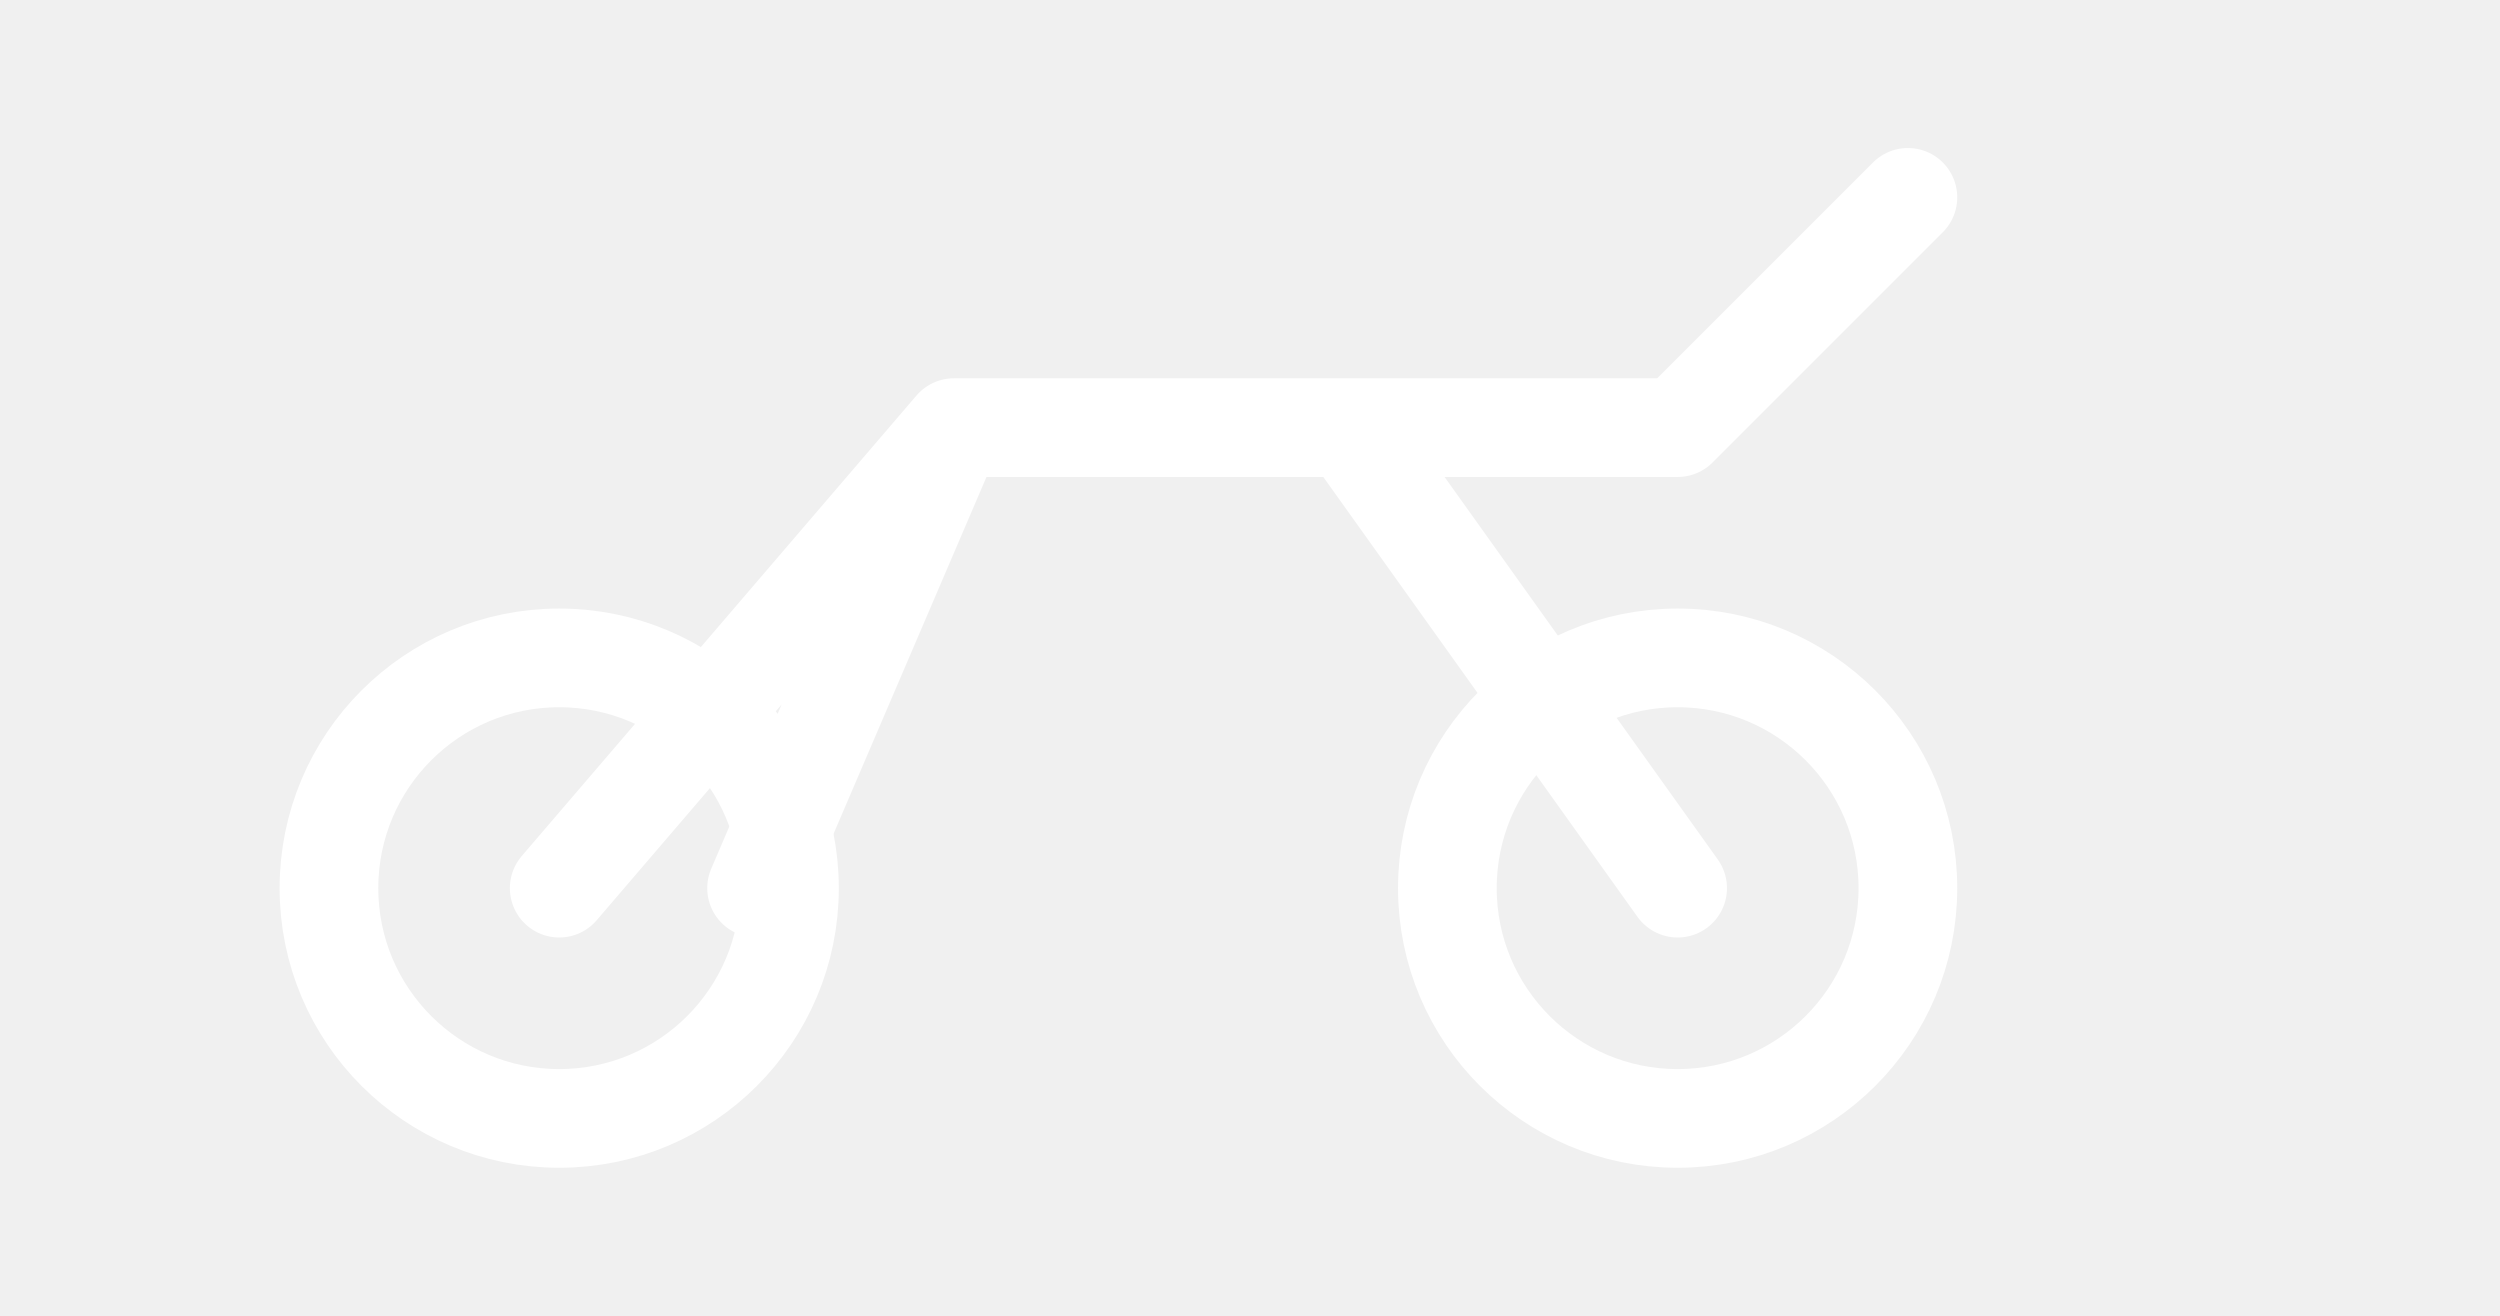
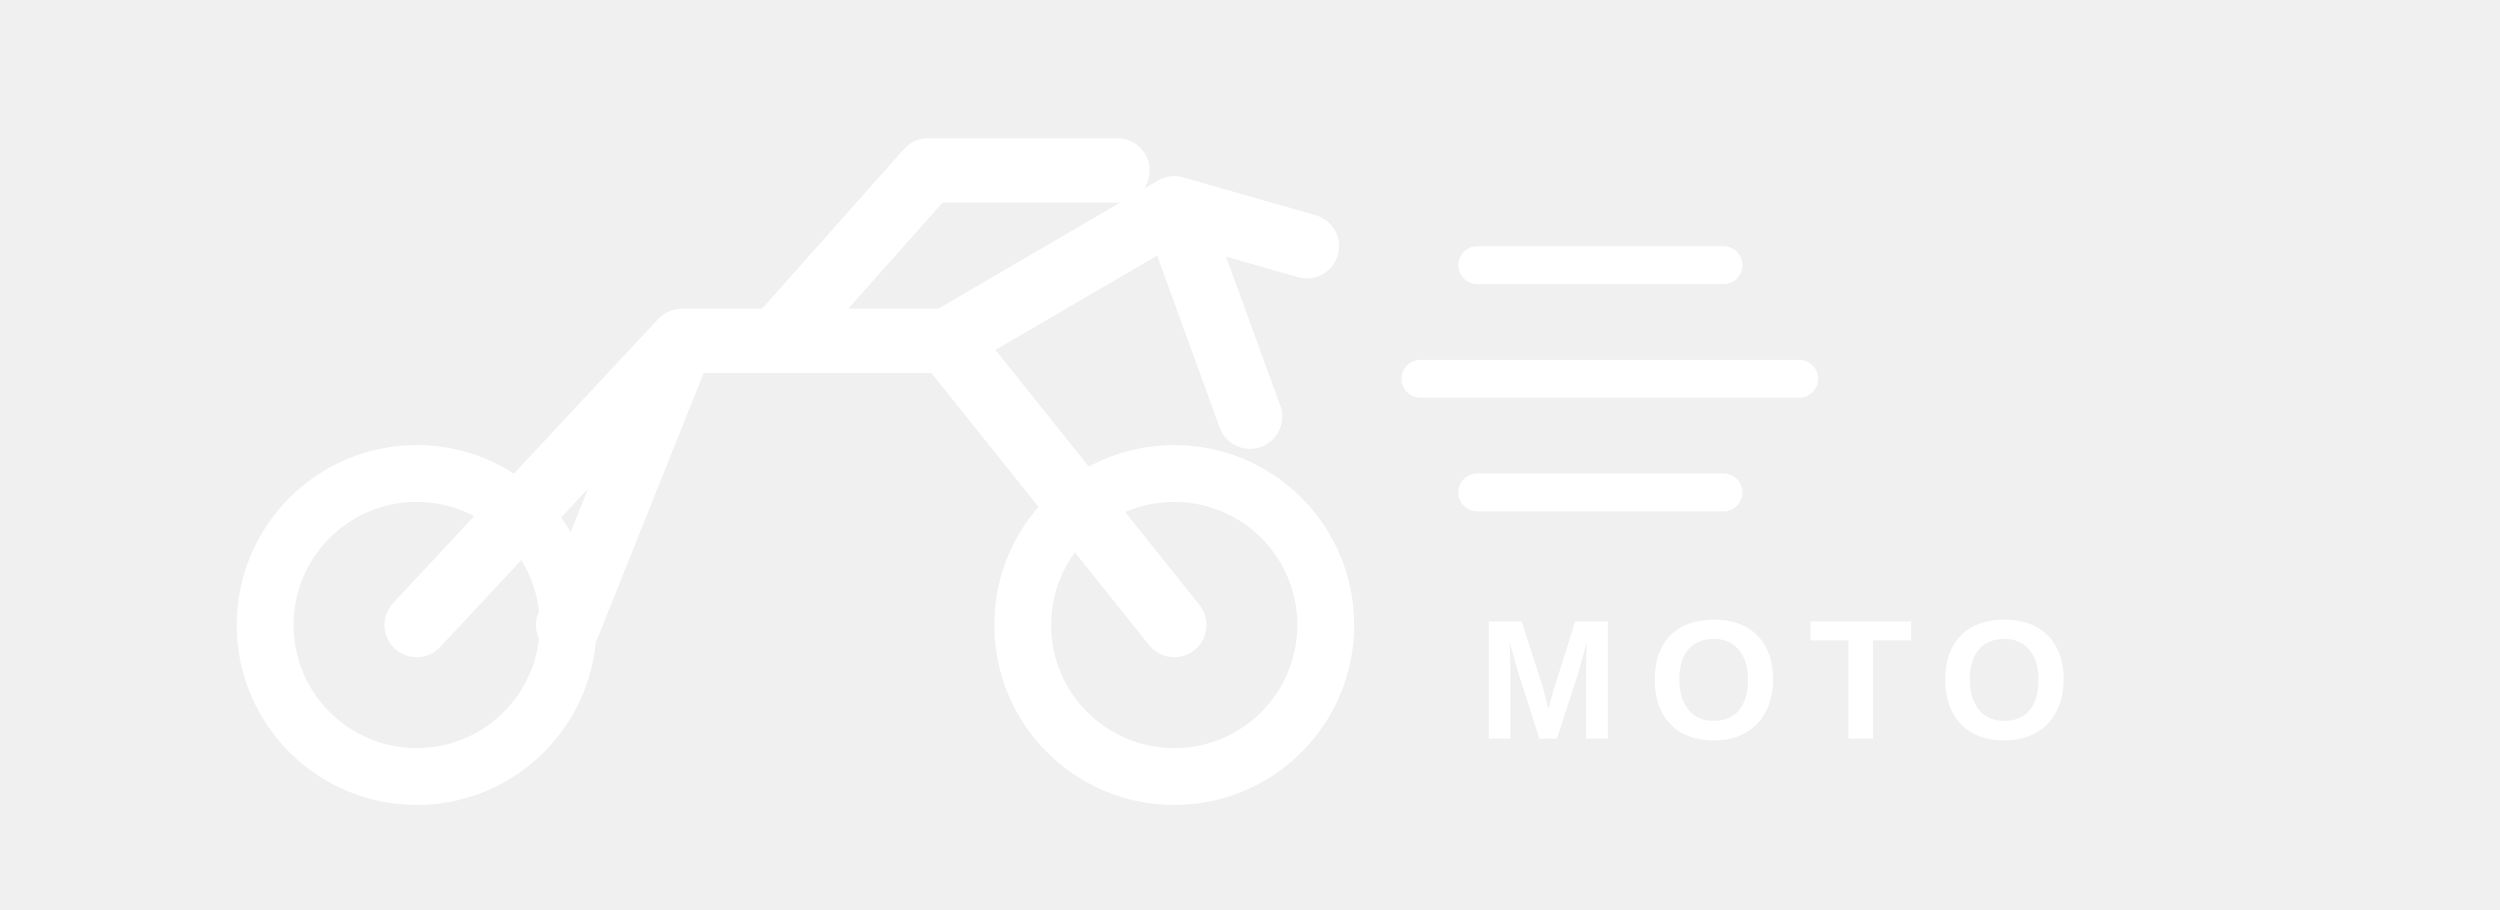
- <svg xmlns="http://www.w3.org/2000/svg" viewBox="0 0 76 40" role="img" aria-label="Motorbike Collection">
-   <circle cx="17" cy="27" r="7" fill="none" stroke="#fff" stroke-width="3" />
-   <circle cx="51" cy="27" r="7" fill="none" stroke="#fff" stroke-width="3" />
-   <path d="m17 27 12-14h12l10 14M29 13l-6 14M41 13h10l7-7" fill="none" stroke="#fff" stroke-width="3" stroke-linecap="round" stroke-linejoin="round" />
+ <svg xmlns="http://www.w3.org/2000/svg" viewBox="0 0 132 48" role="img" aria-label="Motorbike Collection">
+   <g fill="none" stroke="#fff" stroke-linecap="round" stroke-linejoin="round">
+     <circle cx="22" cy="33" r="8" stroke-width="3" />
+     <circle cx="62" cy="33" r="8" stroke-width="3" />
+     <path d="M22 33 36 18h14l12 15M36 18l-6 15m20-15 12-7 7 2m-7-2 4 11m-25-4 8-9h10" stroke-width="3.4" />
+     <path d="M78 14h13m-16 6h20m-17 6h13" stroke-width="2" />
+   </g>
+   <text x="78" y="39" fill="#fff" font-family="Arial,Helvetica,sans-serif" font-size="9" font-weight="800" letter-spacing="1.5">MOTO</text>
</svg>
